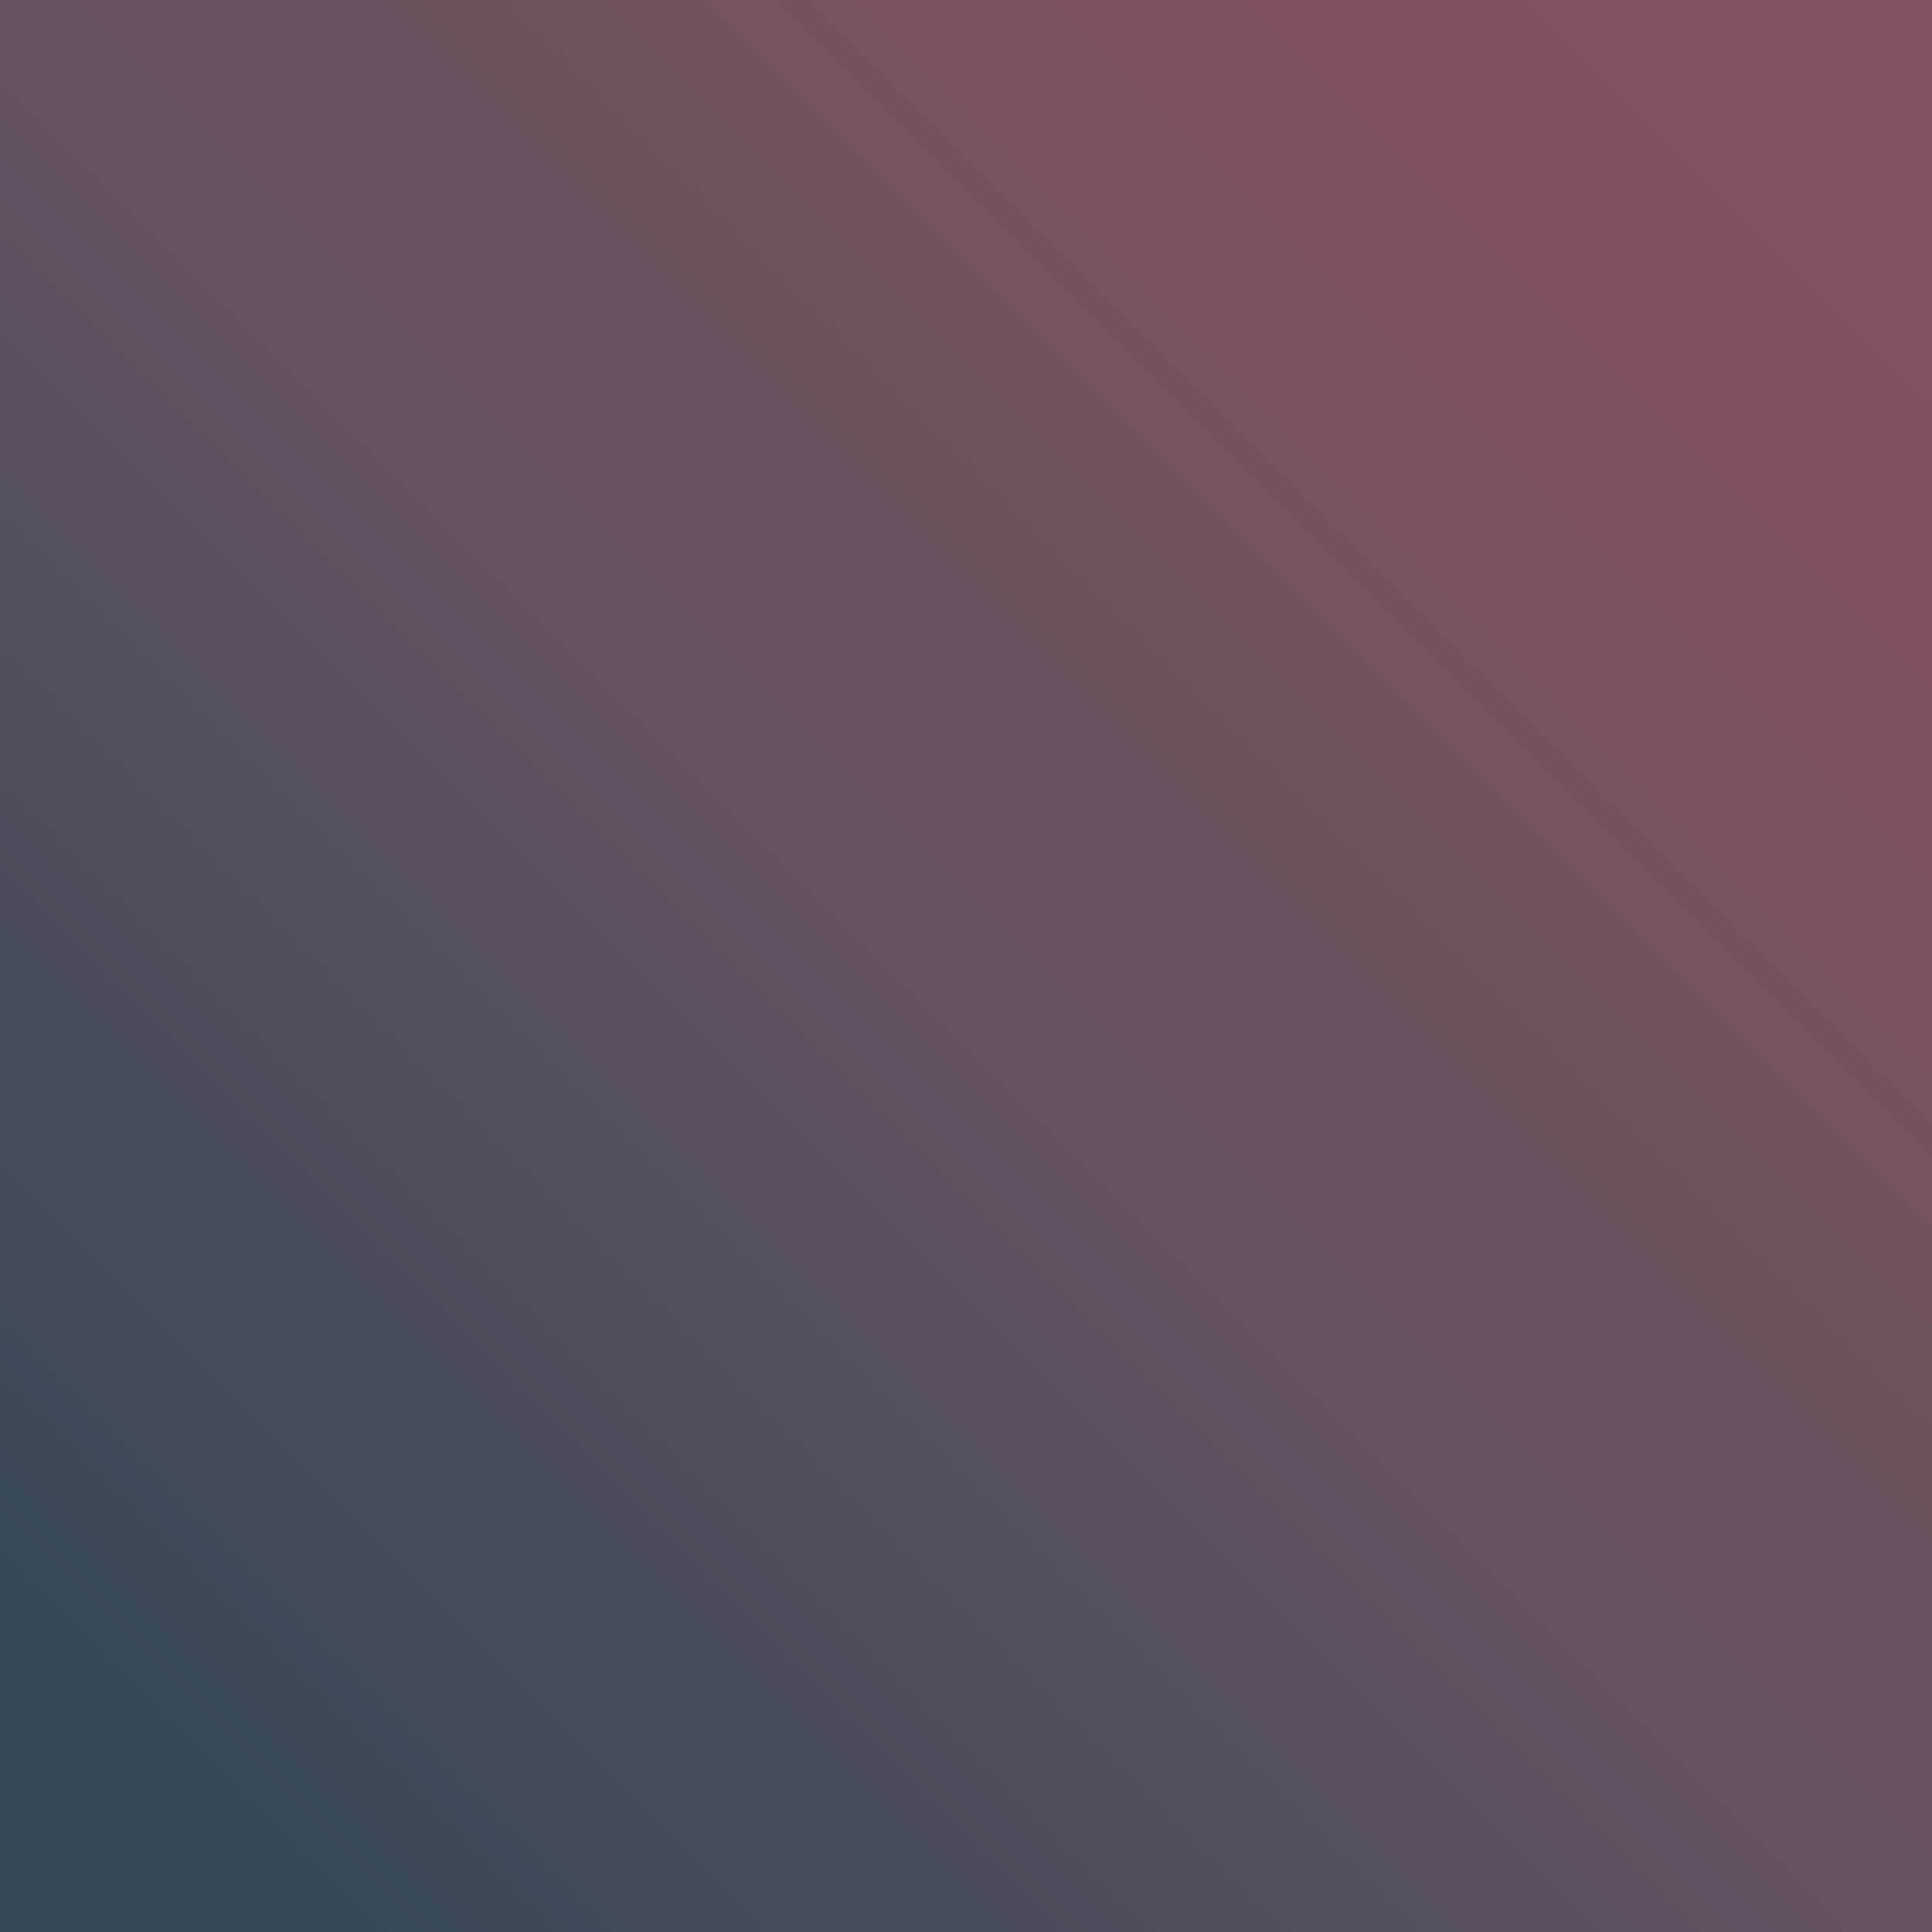
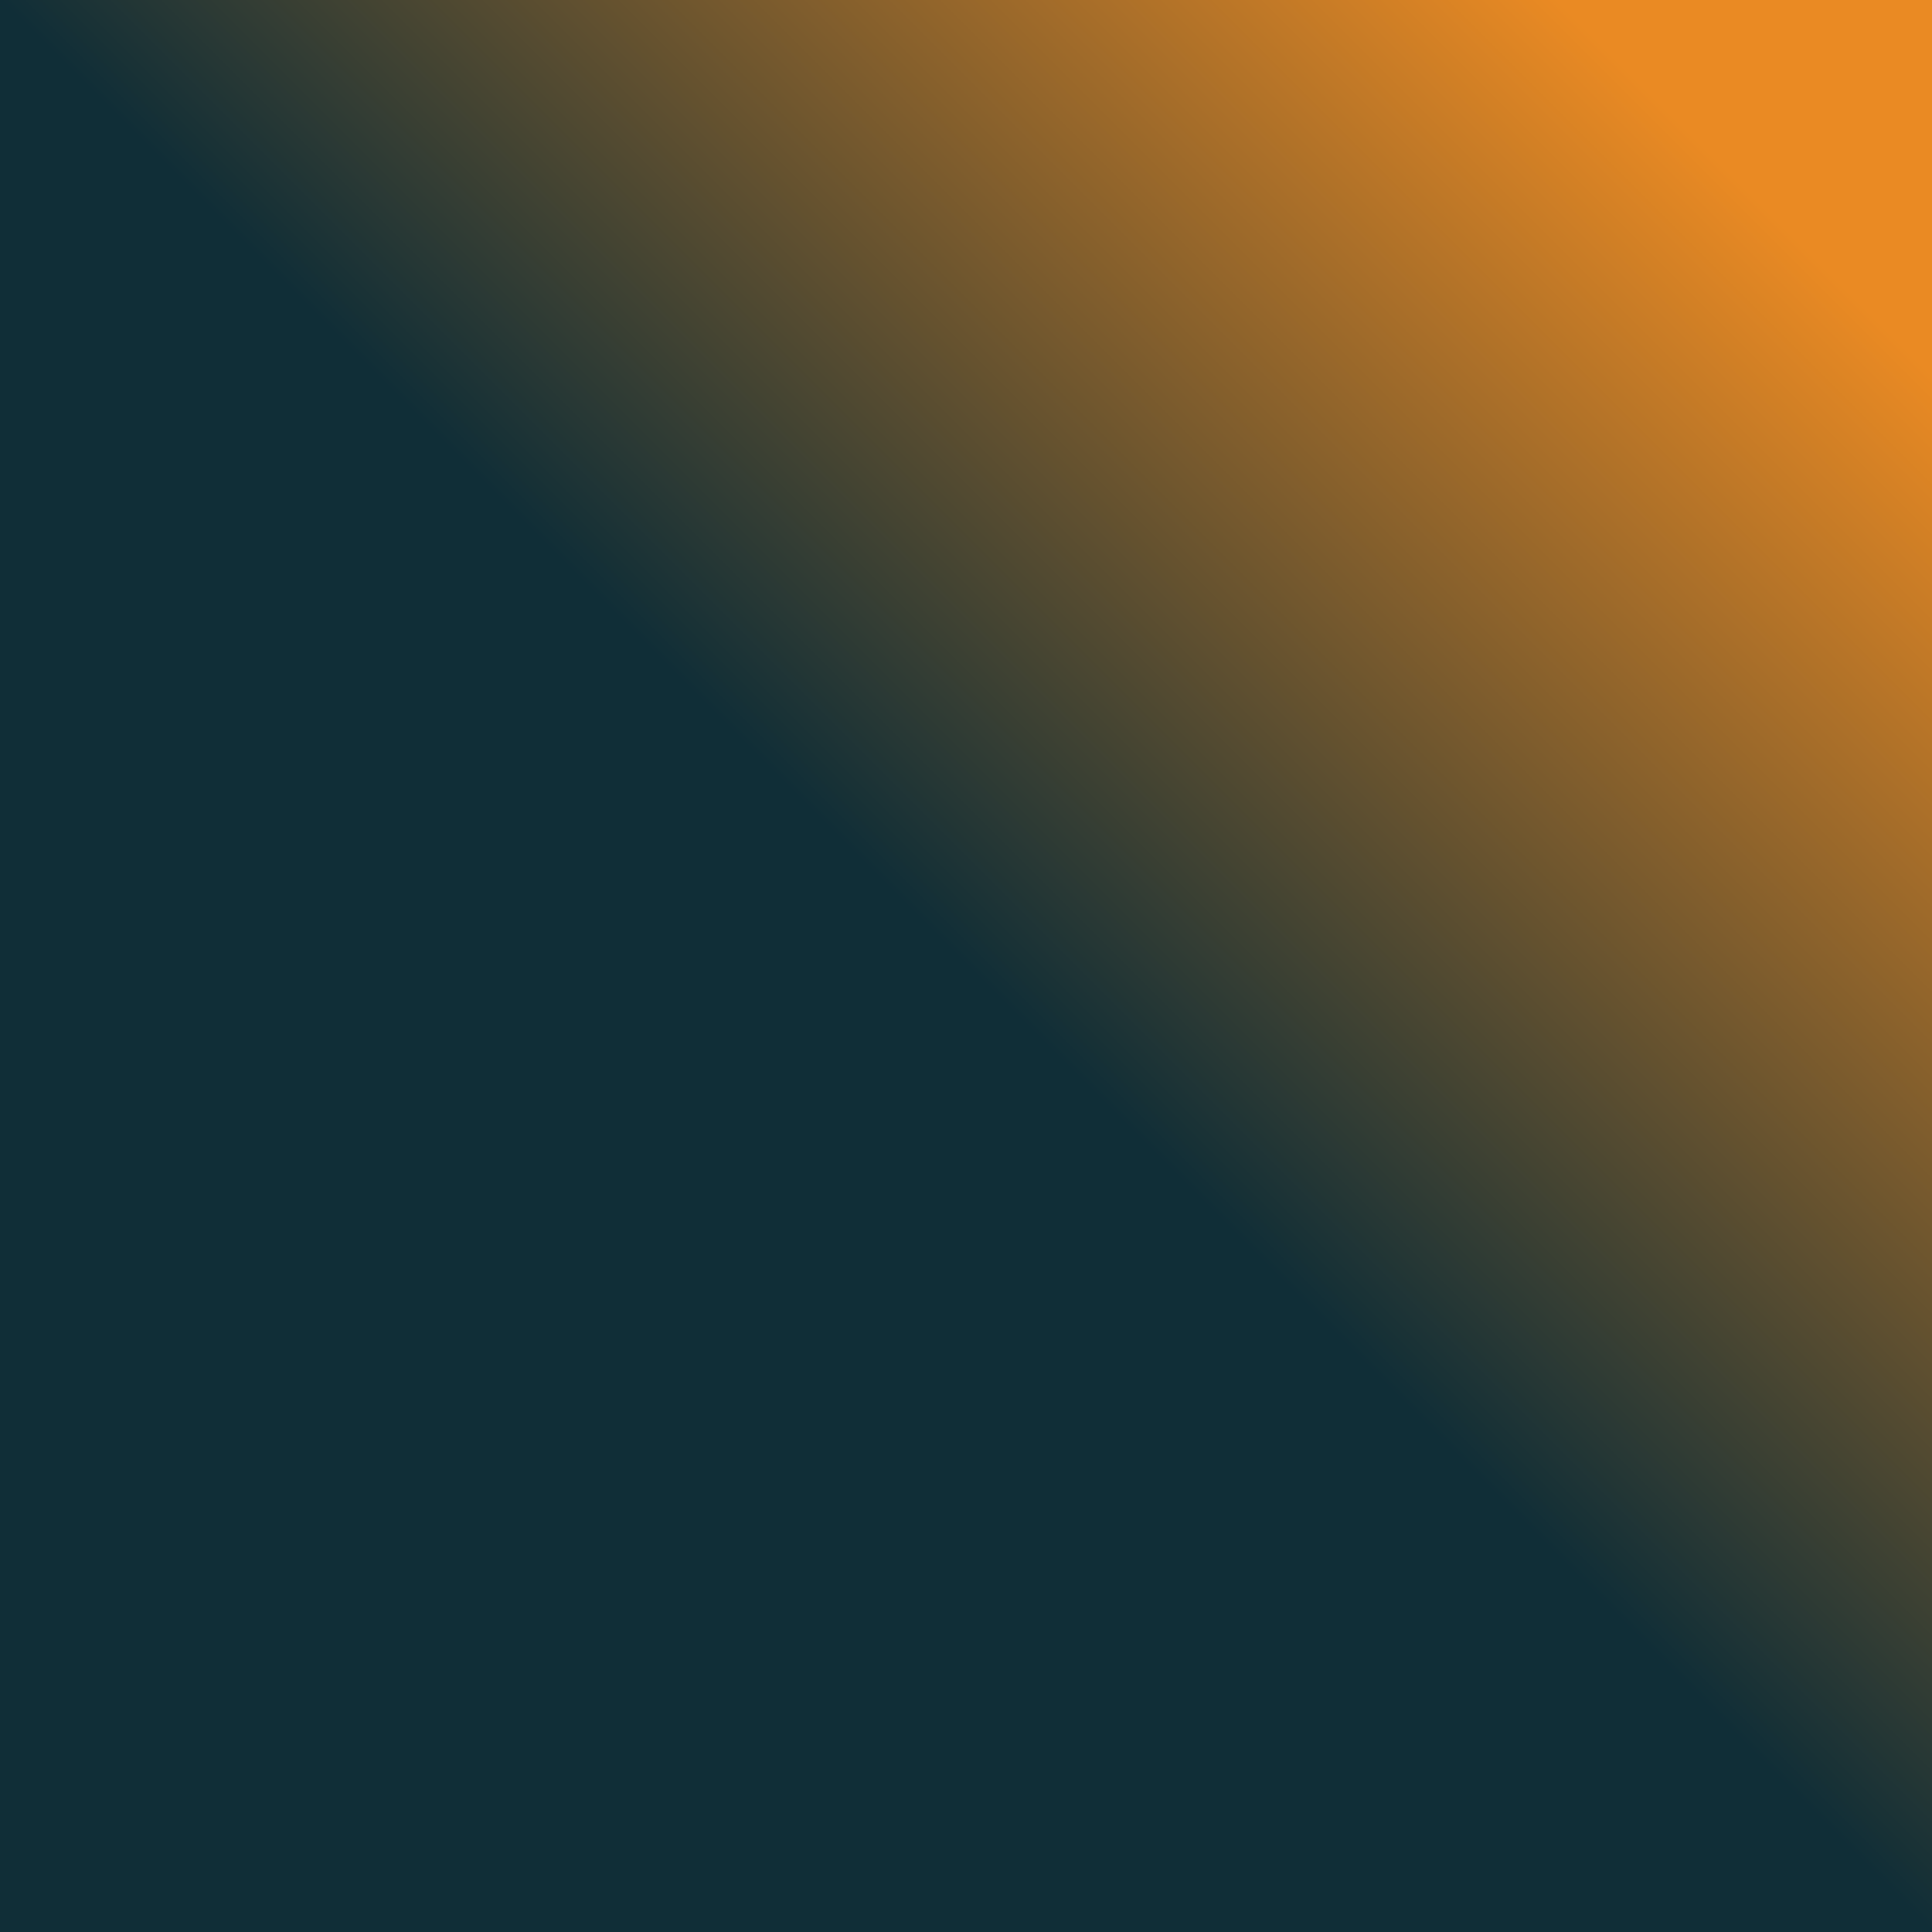
<svg xmlns="http://www.w3.org/2000/svg">
  <defs>
    <linearGradient id="grad1" x1="100%" y1="0%" x2="0%" y2="100%" spreadMethod="pad">
-       <stop offset="10%" stop-color="#85505f" stop-opacity="1" />
-       <stop offset="50%" stop-color="#655361" stop-opacity="1" />
-       <stop offset="90%" stop-color="#384955" stop-opacity="1" />
+       <stop offset="10%" stop-color="#ea8a23" stop-opacity="1" />
+       <stop offset="50%" stop-color="#102e37" stop-opacity="1" />
+       <stop offset="90%" stop-color="#102e37" stop-opacity="1" />
    </linearGradient>
  </defs>
  <rect x="0" y="0" width="100%" height="100%" style="fill:url(#grad1);" />
</svg>
